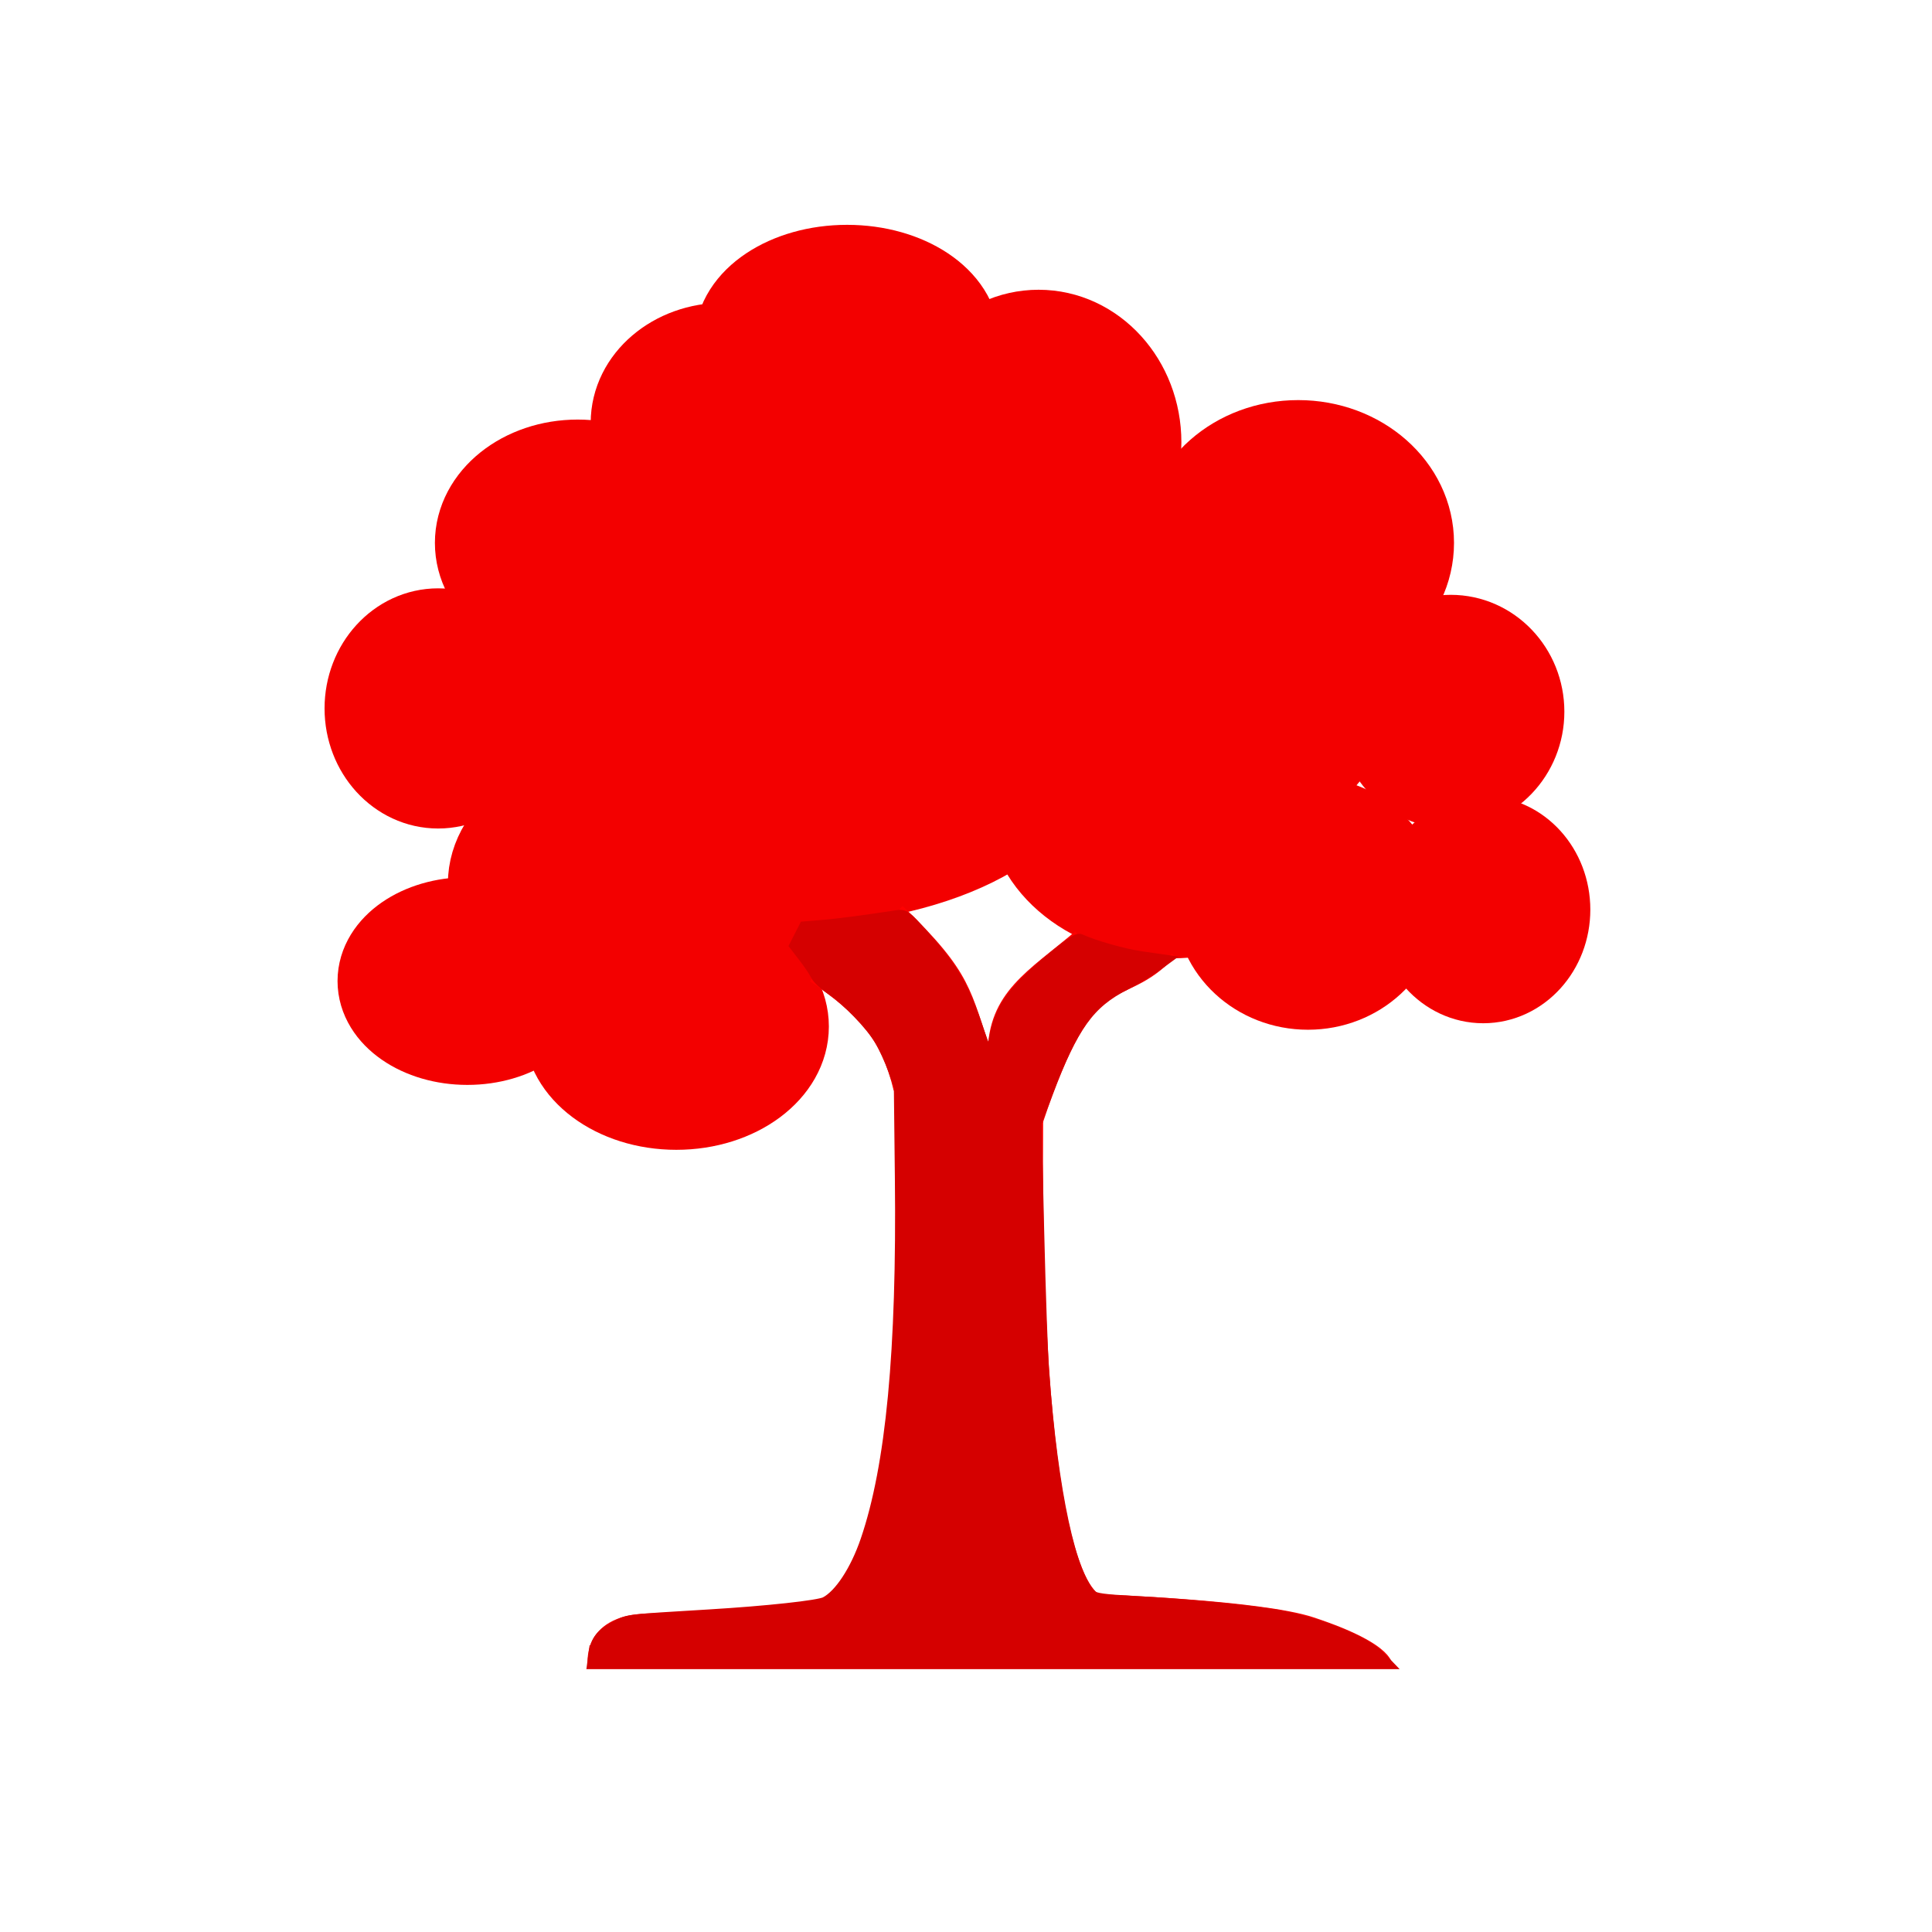
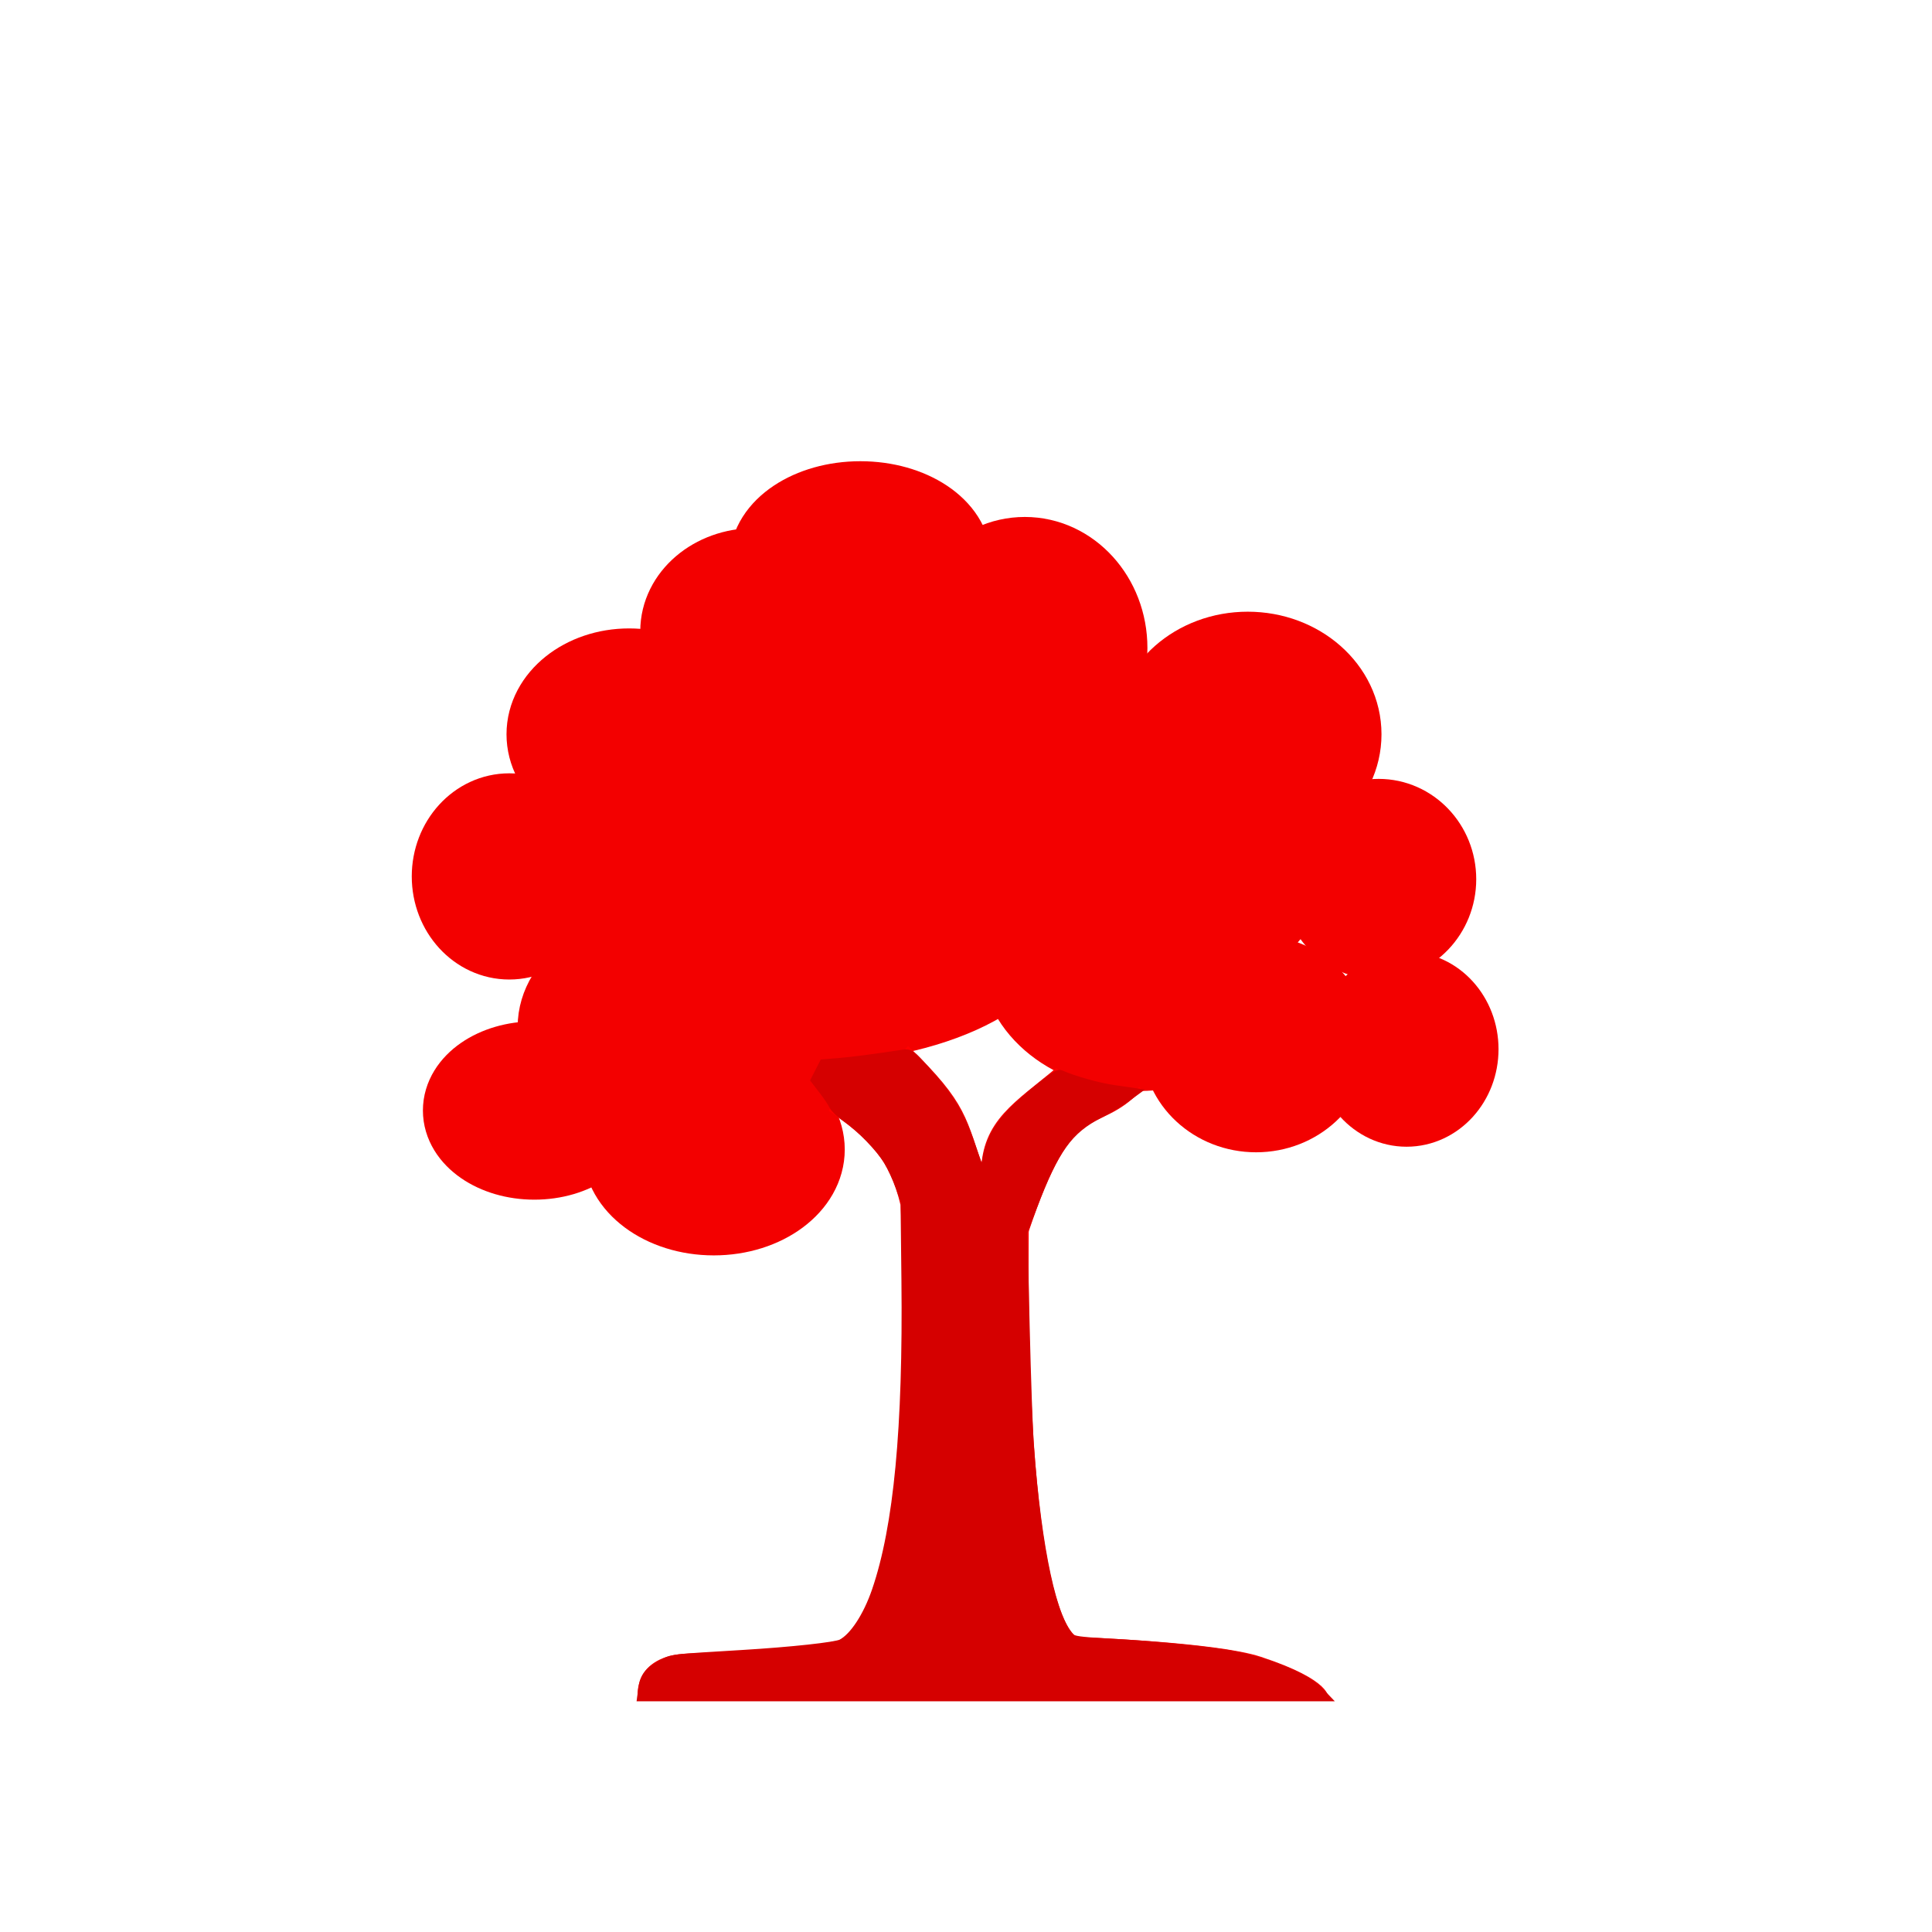
<svg xmlns="http://www.w3.org/2000/svg" width="120mm" height="120mm" viewBox="0 0 425.197 425.197" id="svg2" version="1.1">
  <defs id="defs4" />
  <g id="layer1" transform="translate(0,-627.1653)">
-     <ellipse style="opacity:1;fill:#f30000;fill-opacity:1;stroke:#f30000;stroke-width:20;stroke-linejoin:miter;stroke-miterlimit:4;stroke-dasharray:none;stroke-opacity:1" id="path3378" cx="102.857" cy="843.076" rx="18.571" ry="12.857" />
-     <ellipse style="opacity:1;fill:#f30000;fill-opacity:1;stroke:#f30000;stroke-width:20;stroke-linejoin:miter;stroke-miterlimit:4;stroke-dasharray:none;stroke-opacity:1" id="path3380" cx="138.571" cy="821.648" rx="30" ry="20.714" />
-     <ellipse style="opacity:1;fill:#f30000;fill-opacity:1;stroke:#f30000;stroke-width:20;stroke-linejoin:miter;stroke-miterlimit:4;stroke-dasharray:none;stroke-opacity:1" id="path3382" cx="96.429" cy="783.076" rx="15" ry="16.429" />
-     <ellipse style="opacity:1;fill:#f30000;fill-opacity:1;stroke:#f30000;stroke-width:20;stroke-linejoin:miter;stroke-miterlimit:4;stroke-dasharray:none;stroke-opacity:1" id="path3384" cx="127.143" cy="746.648" rx="21.429" ry="17.143" />
-     <ellipse style="opacity:1;fill:#f30000;fill-opacity:1;stroke:#f30000;stroke-width:20;stroke-linejoin:miter;stroke-miterlimit:4;stroke-dasharray:none;stroke-opacity:1" id="path3408" cx="159.286" cy="720.219" rx="19.286" ry="16.429" />
-     <ellipse style="opacity:1;fill:#f30000;fill-opacity:1;stroke:#f30000;stroke-width:20;stroke-linejoin:miter;stroke-miterlimit:4;stroke-dasharray:none;stroke-opacity:1" id="path3410" cx="214.286" cy="744.505" rx="27.143" ry="19.286" />
-     <ellipse style="opacity:1;fill:#f30000;fill-opacity:1;stroke:#f30000;stroke-width:20;stroke-linejoin:miter;stroke-miterlimit:4;stroke-dasharray:none;stroke-opacity:1" id="path3412" cx="285.714" cy="746.648" rx="24.286" ry="21.429" />
-     <ellipse style="opacity:1;fill:#f30000;fill-opacity:1;stroke:#f30000;stroke-width:20;stroke-linejoin:miter;stroke-miterlimit:4;stroke-dasharray:none;stroke-opacity:1" id="path3414" cx="228.571" cy="724.505" rx="21.429" ry="23.571" />
-     <ellipse style="opacity:1;fill:#f30000;fill-opacity:1;stroke:#f30000;stroke-width:20;stroke-linejoin:miter;stroke-miterlimit:4;stroke-dasharray:none;stroke-opacity:1" id="path3416" cx="186.429" cy="702.362" rx="23.571" ry="15.714" />
-     <ellipse style="opacity:1;fill:#f30000;fill-opacity:1;stroke:#f30000;stroke-width:20;stroke-linejoin:miter;stroke-miterlimit:4;stroke-dasharray:none;stroke-opacity:1" id="path3418" cx="319.286" cy="783.791" rx="15" ry="15.714" />
-     <ellipse style="opacity:1;fill:#f30000;fill-opacity:1;stroke:#f30000;stroke-width:20;stroke-linejoin:miter;stroke-miterlimit:4;stroke-dasharray:none;stroke-opacity:1" id="path3420" cx="326.429" cy="827.362" rx="13.571" ry="15" />
-     <ellipse style="opacity:1;fill:#f30000;fill-opacity:1;stroke:#f30000;stroke-width:20;stroke-linejoin:miter;stroke-miterlimit:4;stroke-dasharray:none;stroke-opacity:1" id="path3422" cx="257.857" cy="803.791" rx="30.714" ry="24.286" />
-     <ellipse style="opacity:1;fill:#f30000;fill-opacity:1;stroke:#f30000;stroke-width:20;stroke-linejoin:miter;stroke-miterlimit:4;stroke-dasharray:none;stroke-opacity:1" id="path3424" cx="287.857" cy="825.934" rx="19.286" ry="17.857" />
-     <ellipse style="opacity:1;fill:#f30000;fill-opacity:1;stroke:#f30000;stroke-width:20;stroke-linejoin:miter;stroke-miterlimit:4;stroke-dasharray:none;stroke-opacity:1" id="path3428" cx="172.143" cy="791.648" rx="59.286" ry="29.286" />
-     <ellipse style="opacity:1;fill:#f30000;fill-opacity:1;stroke:#f30000;stroke-width:20;stroke-linejoin:miter;stroke-miterlimit:4;stroke-dasharray:none;stroke-opacity:1" id="path3430" cx="173.571" cy="757.362" rx="23.571" ry="17.857" />
-     <ellipse style="opacity:1;fill:#f30000;fill-opacity:1;stroke:#f30000;stroke-width:20;stroke-linejoin:miter;stroke-miterlimit:4;stroke-dasharray:none;stroke-opacity:1" id="path3432" cx="253.571" cy="778.076" rx="43.571" ry="30" />
-     <ellipse style="opacity:1;fill:#f30000;fill-opacity:1;stroke:#f30000;stroke-width:16.648;stroke-linejoin:miter;stroke-miterlimit:4;stroke-dasharray:none;stroke-opacity:1" id="path3434" cx="148.846" cy="853.076" rx="25.247" ry="18.819" />
+     <ellipse style="opacity:1;fill:#f30000;fill-opacity:1;stroke:#f30000;stroke-width:17.172;stroke-linejoin:miter;stroke-miterlimit:4;stroke-dasharray:none;stroke-opacity:1" id="path3378" cx="117.605" cy="871.564" rx="15.945" ry="11.039" />
+     <ellipse style="opacity:1;fill:#f30000;fill-opacity:1;stroke:#f30000;stroke-width:17.172;stroke-linejoin:miter;stroke-miterlimit:4;stroke-dasharray:none;stroke-opacity:1" id="path3380" cx="148.269" cy="853.165" rx="25.757" ry="17.785" />
+     <ellipse style="opacity:1;fill:#f30000;fill-opacity:1;stroke:#f30000;stroke-width:17.172;stroke-linejoin:miter;stroke-miterlimit:4;stroke-dasharray:none;stroke-opacity:1" id="path3382" cx="112.086" cy="820.049" rx="12.879" ry="14.105" />
+     <ellipse style="opacity:1;fill:#f30000;fill-opacity:1;stroke:#f30000;stroke-width:17.172;stroke-linejoin:miter;stroke-miterlimit:4;stroke-dasharray:none;stroke-opacity:1" id="path3384" cx="138.457" cy="788.772" rx="18.398" ry="14.718" />
+     <ellipse style="opacity:1;fill:#f30000;fill-opacity:1;stroke:#f30000;stroke-width:17.172;stroke-linejoin:miter;stroke-miterlimit:4;stroke-dasharray:none;stroke-opacity:1" id="path3408" cx="166.054" cy="766.081" rx="16.558" ry="14.105" />
+     <ellipse style="opacity:1;fill:#f30000;fill-opacity:1;stroke:#f30000;stroke-width:17.172;stroke-linejoin:miter;stroke-miterlimit:4;stroke-dasharray:none;stroke-opacity:1" id="path3410" cx="213.276" cy="786.932" rx="23.304" ry="16.558" />
+     <ellipse style="opacity:1;fill:#f30000;fill-opacity:1;stroke:#f30000;stroke-width:17.172;stroke-linejoin:miter;stroke-miterlimit:4;stroke-dasharray:none;stroke-opacity:1" id="path3412" cx="274.603" cy="788.772" rx="20.851" ry="18.398" />
+     <ellipse style="opacity:1;fill:#f30000;fill-opacity:1;stroke:#f30000;stroke-width:17.172;stroke-linejoin:miter;stroke-miterlimit:4;stroke-dasharray:none;stroke-opacity:1" id="path3414" cx="225.541" cy="769.761" rx="18.398" ry="20.238" />
+     <ellipse style="opacity:1;fill:#f30000;fill-opacity:1;stroke:#f30000;stroke-width:17.172;stroke-linejoin:miter;stroke-miterlimit:4;stroke-dasharray:none;stroke-opacity:1" id="path3416" cx="189.358" cy="750.749" rx="20.238" ry="13.492" />
+     <ellipse style="opacity:1;fill:#f30000;fill-opacity:1;stroke:#f30000;stroke-width:17.172;stroke-linejoin:miter;stroke-miterlimit:4;stroke-dasharray:none;stroke-opacity:1" id="path3418" cx="303.426" cy="820.662" rx="12.879" ry="13.492" />
+     <ellipse style="opacity:1;fill:#f30000;fill-opacity:1;stroke:#f30000;stroke-width:17.172;stroke-linejoin:miter;stroke-miterlimit:4;stroke-dasharray:none;stroke-opacity:1" id="path3420" cx="309.559" cy="858.072" rx="11.652" ry="12.879" />
+     <ellipse style="opacity:1;fill:#f30000;fill-opacity:1;stroke:#f30000;stroke-width:17.172;stroke-linejoin:miter;stroke-miterlimit:4;stroke-dasharray:none;stroke-opacity:1" id="path3422" cx="250.685" cy="837.834" rx="26.371" ry="20.851" />
+     <ellipse style="opacity:1;fill:#f30000;fill-opacity:1;stroke:#f30000;stroke-width:17.172;stroke-linejoin:miter;stroke-miterlimit:4;stroke-dasharray:none;stroke-opacity:1" id="path3424" cx="276.442" cy="856.845" rx="16.558" ry="15.332" />
+     <ellipse style="opacity:1;fill:#f30000;fill-opacity:1;stroke:#f30000;stroke-width:17.172;stroke-linejoin:miter;stroke-miterlimit:4;stroke-dasharray:none;stroke-opacity:1" id="path3428" cx="177.093" cy="827.408" rx="50.901" ry="25.144" />
+     <ellipse style="opacity:1;fill:#f30000;fill-opacity:1;stroke:#f30000;stroke-width:17.172;stroke-linejoin:miter;stroke-miterlimit:4;stroke-dasharray:none;stroke-opacity:1" id="path3430" cx="178.319" cy="797.971" rx="20.238" ry="15.332" />
+     <ellipse style="opacity:1;fill:#f30000;fill-opacity:1;stroke:#f30000;stroke-width:17.172;stroke-linejoin:miter;stroke-miterlimit:4;stroke-dasharray:none;stroke-opacity:1" id="path3432" cx="247.005" cy="815.756" rx="37.409" ry="25.757" />
+     <ellipse style="opacity:1;fill:#f30000;fill-opacity:1;stroke:#f30000;stroke-width:14.294;stroke-linejoin:miter;stroke-miterlimit:4;stroke-dasharray:none;stroke-opacity:1" id="path3434" cx="157.091" cy="880.149" rx="21.677" ry="16.157" />
    <g id="g4971" style="fill:none;fill-opacity:1" />
-     <g id="g5010" transform="translate(-62.85714,335.7143)">
+     <g id="g5010" transform="matrix(0.8585786,0,0,0.8585786,-24.67336,435.9532)">
      <path style="fill:none;fill-opacity:1;fill-rule:evenodd;stroke:#ff0000;stroke-width:0.883px;stroke-linecap:butt;stroke-linejoin:miter;stroke-opacity:1" d="m 260.046,530.949 c 4.224,115.775 -18.108,113.234 -18.108,113.234 -11.102,1.614 -31.999,2.675 -36.646,2.815 -14.452,0.435 -12.602,11.224 -12.602,11.224" id="path3442" />
      <path style="fill:none;fill-opacity:1;fill-rule:evenodd;stroke:#ff0000;stroke-width:1px;stroke-linecap:butt;stroke-linejoin:miter;stroke-opacity:1" d="m 291.934,538.195 c -0.787,102.382 12.851,104.652 12.851,104.652 0,0 35.483,1.21 47.029,5.036 18.362,6.083 16.931,10.343 16.931,10.343" id="path3444" />
      <path style="fill:none;fill-opacity:1;fill-rule:evenodd;stroke:#ff0000;stroke-width:1px;stroke-linecap:butt;stroke-linejoin:miter;stroke-opacity:1" d="m 192.143,658.076 177.143,0" id="path3446" />
      <path style="fill:none;fill-opacity:1;fill-rule:evenodd;stroke:#ff0000;stroke-width:1px;stroke-linecap:butt;stroke-linejoin:miter;stroke-opacity:1" d="m 291.89,538.392 c 12.104,-36.239 17.301,-24.075 29.226,-36.744" id="path3448" />
      <path style="fill:none;fill-opacity:1;fill-rule:evenodd;stroke:#ff0000;stroke-width:1px;stroke-linecap:butt;stroke-linejoin:miter;stroke-opacity:1" d="m 299.821,496.826 c -10.314,8.743 -18.986,13.231 -19.107,26.607 -4.929,-13.846 -4.161,-17.435 -19.554,-32.232" id="path3450" />
      <path id="path4999" d="m 260.022,531.334 c -2.704,-11.446 -7.879,-17.018 -18.593,-24.329" style="fill:none;fill-rule:evenodd;stroke:#ff0000;stroke-width:1px;stroke-linecap:butt;stroke-linejoin:miter;stroke-opacity:1" />
    </g>
-     <path style="opacity:1;fill:#d50000;fill-opacity:1;stroke:#d50000;stroke-width:2.525;stroke-linejoin:miter;stroke-miterlimit:3.3;stroke-dasharray:none;stroke-opacity:1" d="m 130.782,991.145 c 0.38,-2.831 1.665,-4.454 4.796,-6.057 2.794,-1.43 2.14,-1.352 20.562,-2.46 12.644,-0.76 24.02,-1.997 25.524,-2.774 3.164,-1.636 6.696,-7.012 8.964,-13.643 5.598,-16.369 8.006,-41.708 7.58,-79.742 l -0.227,-20.248 -1.313,-3.705 c -0.722,-2.037 -2.068,-4.972 -2.991,-6.522 -1.982,-3.328 -7.236,-8.753 -10.887,-11.239 -1.428,-0.972 -2.856,-2.336 -3.175,-3.03 -0.318,-0.694 -1.483,-2.438 -2.588,-3.874 l -2.009,-2.612 1.028,-2.016 1.028,-2.016 3.927,-0.321 c 3.353,-0.274 8.755,-0.978 16.332,-2.127 1.736,-0.263 1.941,-0.115 5.855,4.247 6.684,7.446 8.977,11.457 12.274,21.473 0.892,2.708 1.897,4.924 2.234,4.924 0.365,0 0.86,-1.439 1.223,-3.556 1.138,-6.639 3.951,-10.63 12.447,-17.661 3.842,-3.18 5.767,-4.466 6.313,-4.22 3.244,1.466 9.652,3.269 13.665,3.844 l 4.798,0.688 -2.273,1.661 c -1.25,0.914 -4.039,2.554 -6.198,3.645 -8.011,4.047 -11.661,9.144 -17.321,24.184 l -2.376,6.313 0.575,23.991 c 0.316,13.195 0.804,27.059 1.084,30.81 1.994,26.694 5.959,45.046 10.648,49.29 0.716,0.648 2.678,0.918 9.143,1.259 11.372,0.601 24.841,1.886 31.467,3.002 9.046,1.525 19.498,5.707 22.752,9.104 l 1.427,1.489 -87.287,0 -87.287,0 0.282,-2.103 z" id="path5018" />
+     <path style="opacity:1;fill:#d50000;fill-opacity:1;stroke:#d50000;stroke-width:2.168;stroke-linejoin:miter;stroke-miterlimit:3.3;stroke-dasharray:none;stroke-opacity:1" d="m 141.581,998.692 c 0.326,-2.431 1.429,-3.824 4.117,-5.2 2.399,-1.228 1.837,-1.161 17.654,-2.112 10.856,-0.653 20.623,-1.714 21.915,-2.382 2.717,-1.405 5.749,-6.021 7.696,-11.714 4.806,-14.054 6.874,-35.81 6.508,-68.465 l -0.195,-17.384 -1.128,-3.181 c -0.62,-1.749 -1.776,-4.269 -2.568,-5.599 -1.701,-2.858 -6.213,-7.515 -9.347,-9.65 -1.226,-0.835 -2.452,-2.006 -2.726,-2.602 -0.273,-0.596 -1.273,-2.093 -2.222,-3.326 l -1.725,-2.242 0.883,-1.731 0.883,-1.731 3.371,-0.276 c 2.879,-0.236 7.517,-0.84 14.022,-1.826 1.49,-0.226 1.666,-0.098 5.027,3.646 5.739,6.393 7.707,9.837 10.538,18.436 0.766,2.325 1.629,4.228 1.918,4.228 0.313,0 0.738,-1.236 1.05,-3.053 0.977,-5.7 3.393,-9.127 10.687,-15.163 3.299,-2.73 4.952,-3.835 5.421,-3.623 2.785,1.259 8.287,2.807 11.733,3.301 l 4.12,0.591 -1.951,1.426 c -1.073,0.785 -3.468,2.193 -5.321,3.129 -6.878,3.475 -10.012,7.851 -14.871,20.764 l -2.04,5.421 0.493,20.598 c 0.271,11.329 0.69,23.233 0.931,26.453 1.712,22.919 5.116,38.675 9.142,42.319 0.615,0.556 2.299,0.788 7.85,1.081 9.764,0.516 21.328,1.619 27.017,2.578 7.767,1.309 16.74,4.9 19.535,7.816 l 1.225,1.279 -74.942,0 -74.942,0 0.242,-1.805 z" id="path5018" />
  </g>
</svg>
